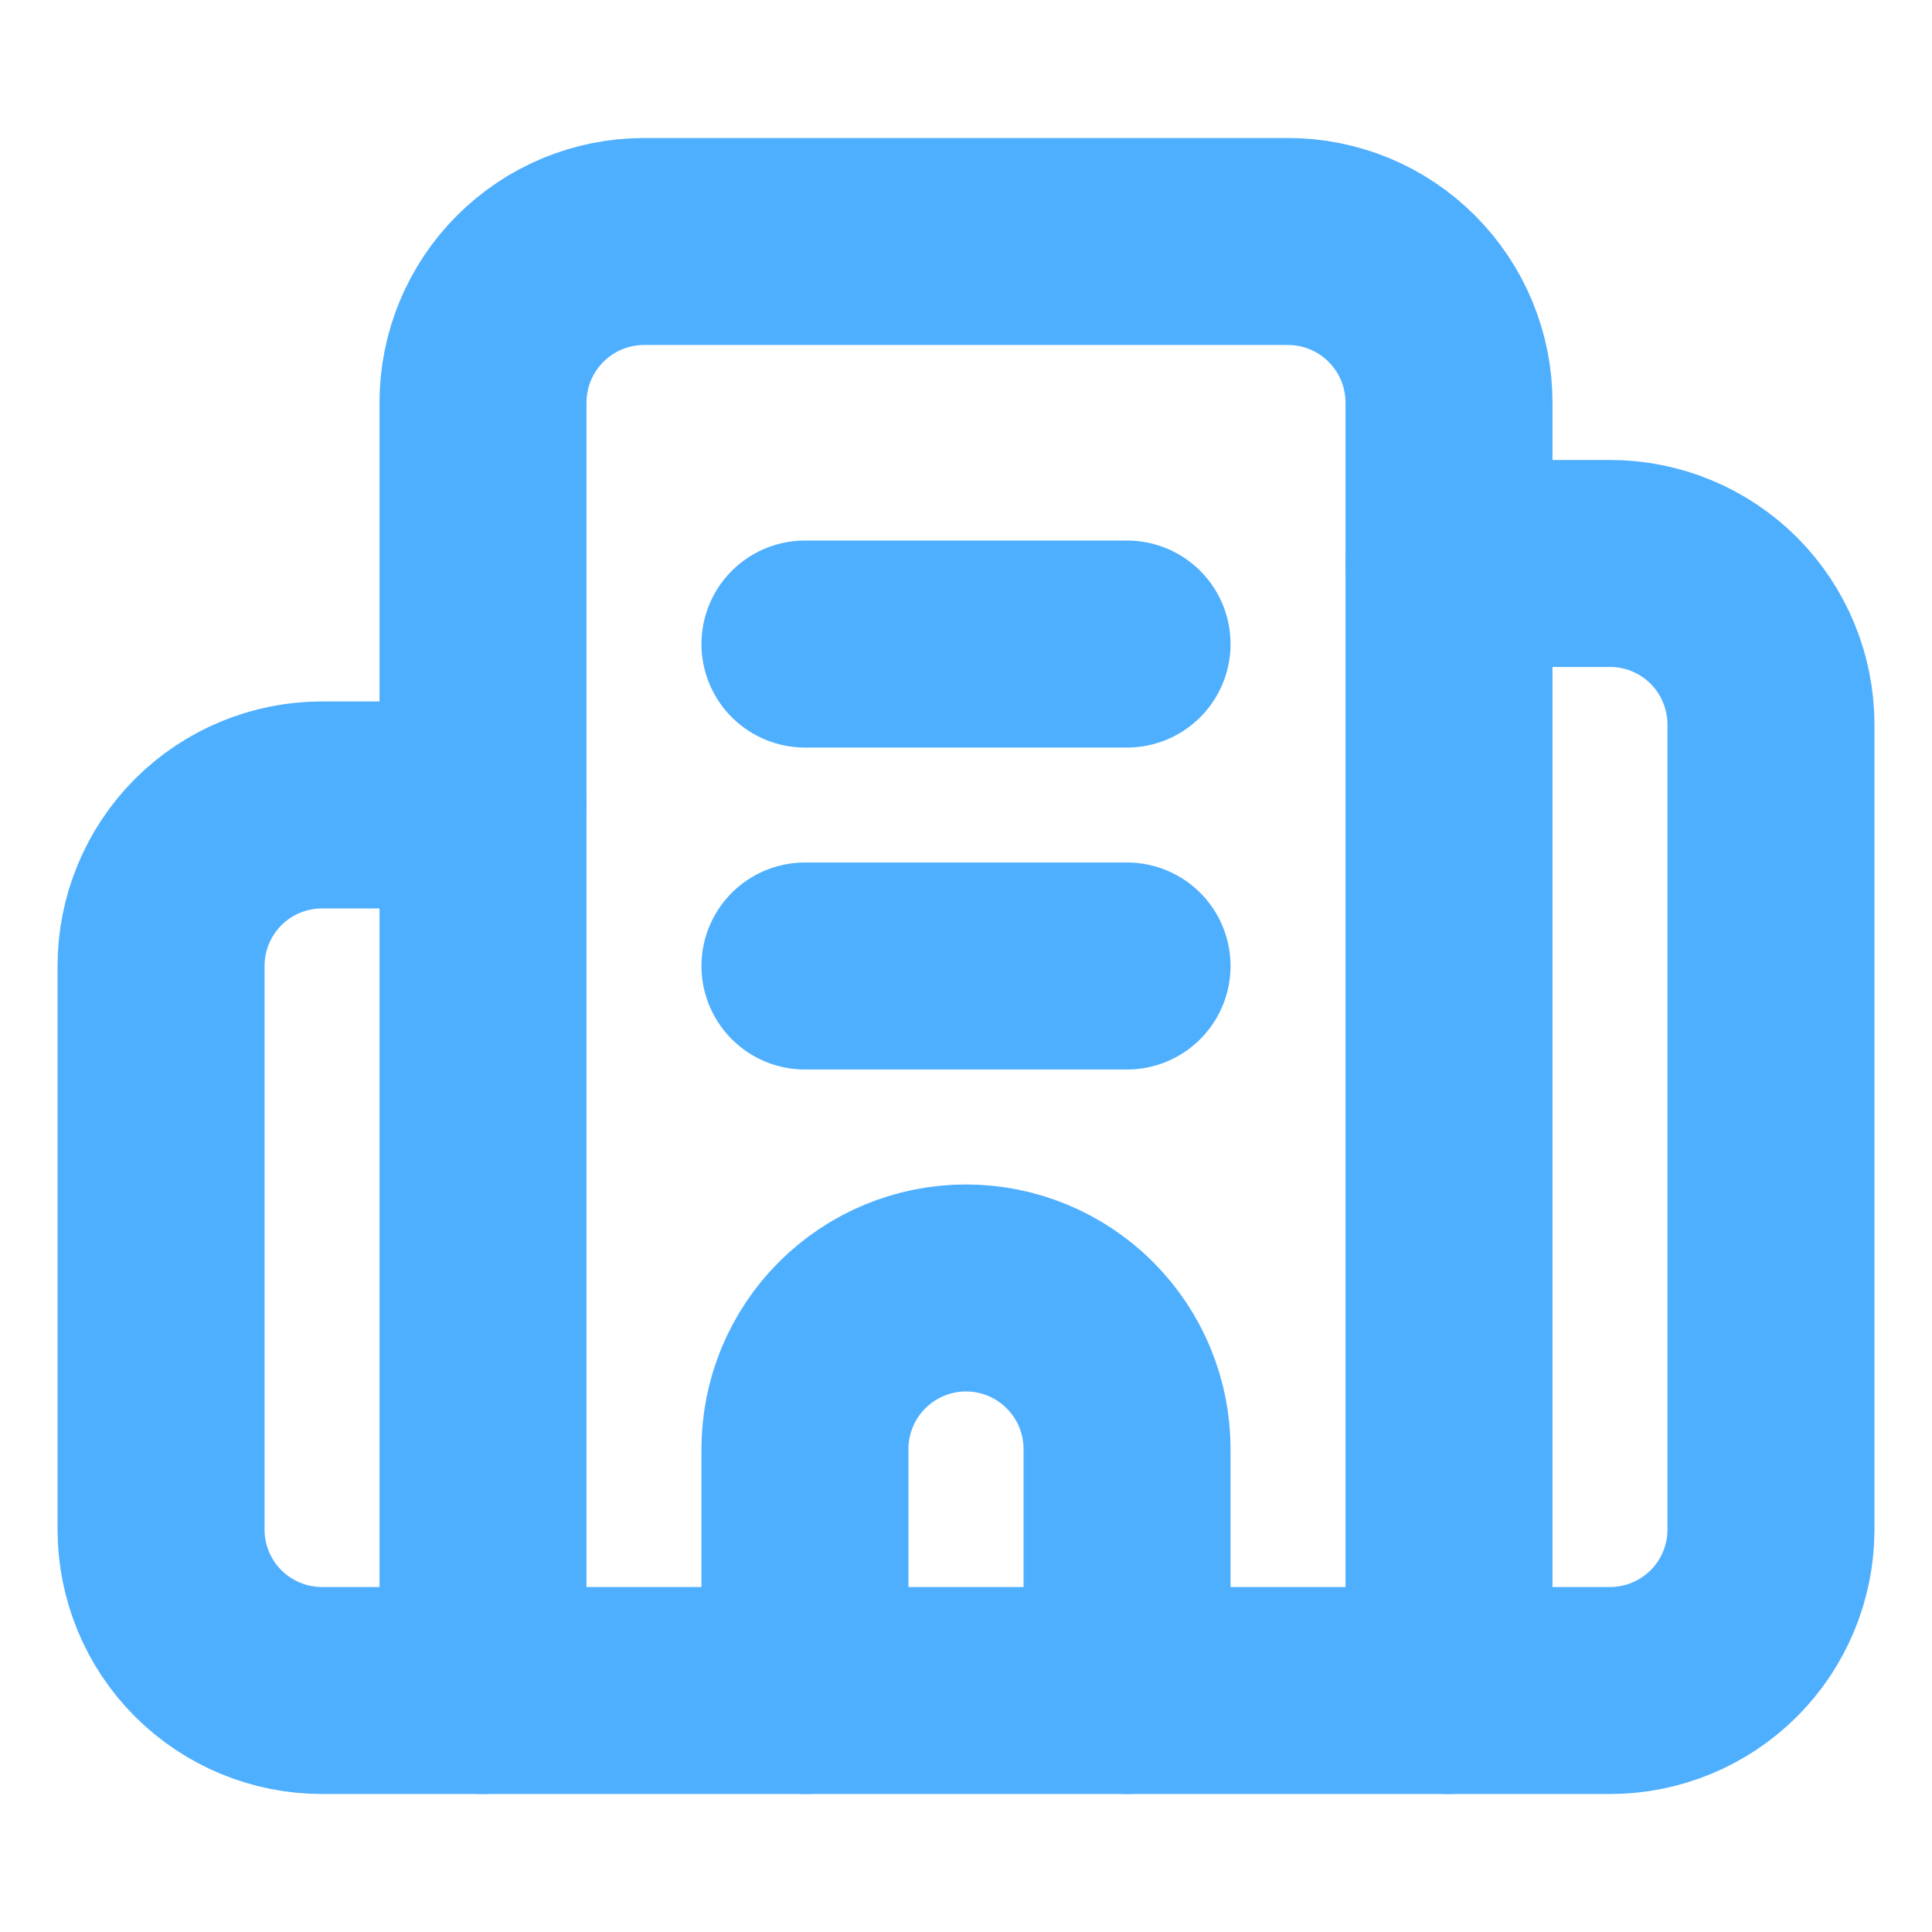
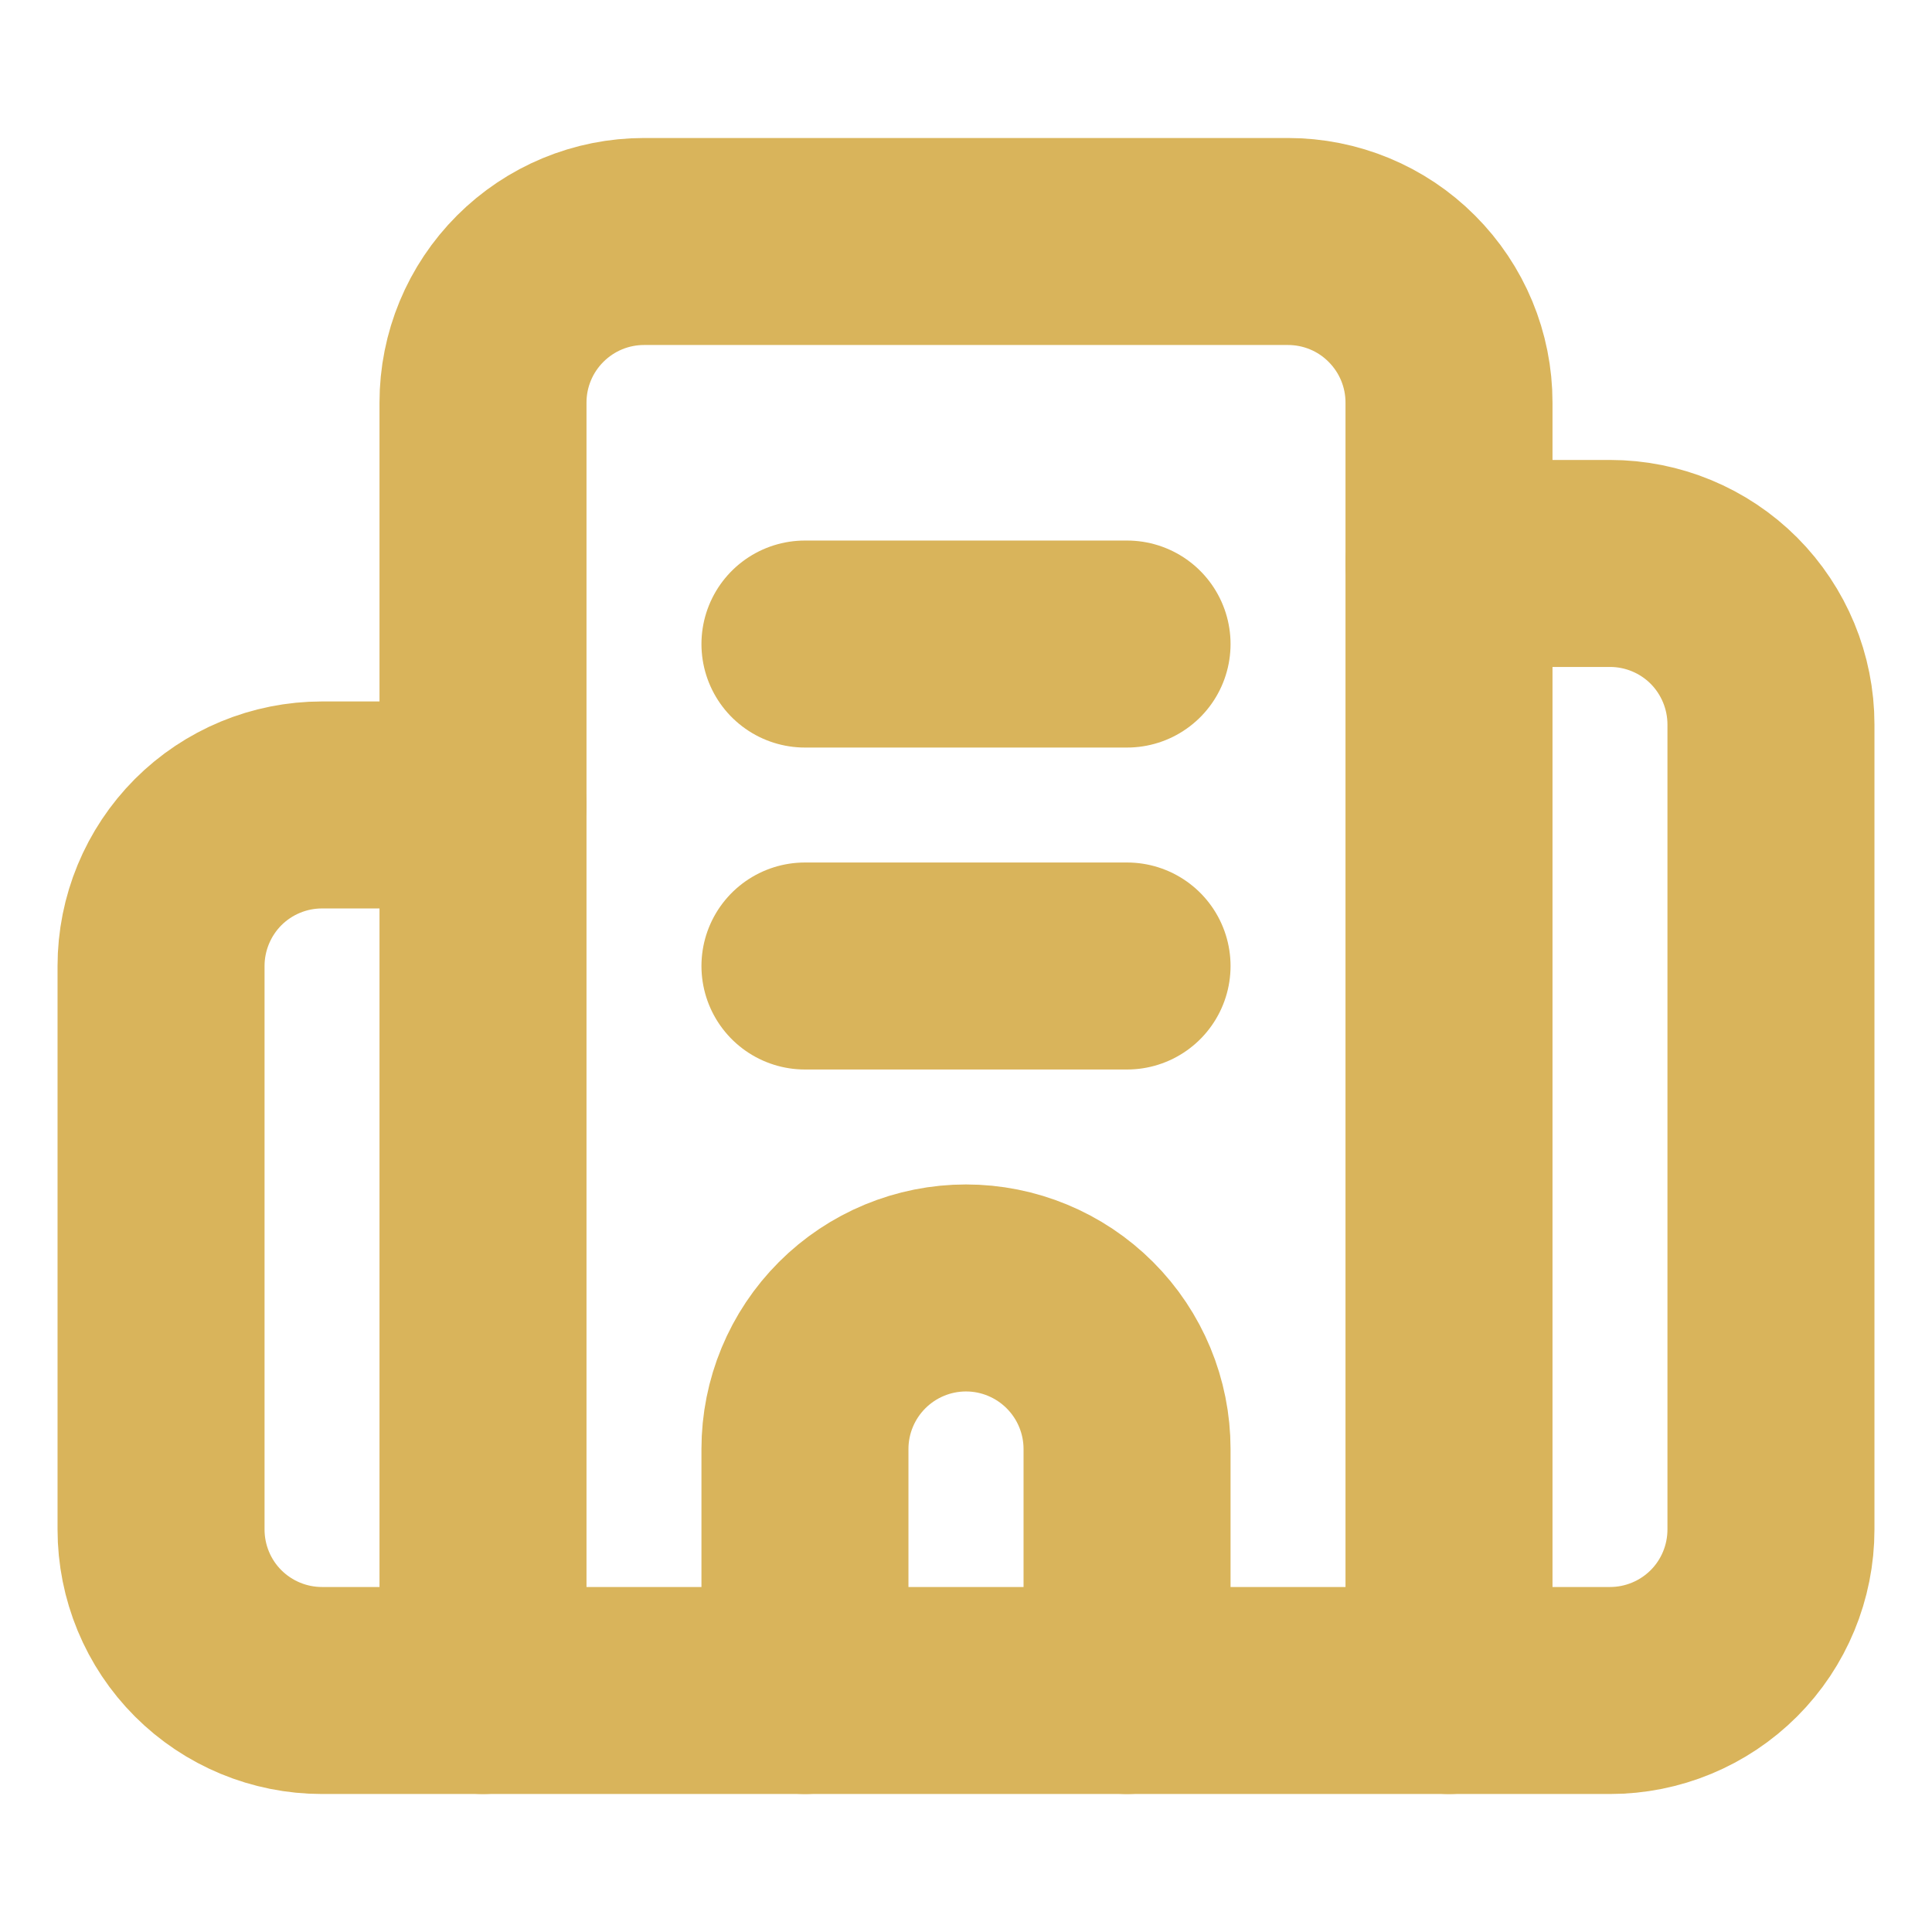
<svg xmlns="http://www.w3.org/2000/svg" preserveAspectRatio="none" overflow="visible" style="display: block;" width="14" height="14" viewBox="0 0 14 14" fill="none">
  <g id="Lucide / ìì¤Â·ë¶ì">
-     <path id="Vector" d="M5.833 7H8.167" stroke="#4FAFFF" stroke-width="1.5" stroke-linecap="round" stroke-linejoin="round" />
-     <path id="Vector_2" d="M5.833 4.667H8.167" stroke="#4FAFFF" stroke-width="1.5" stroke-linecap="round" stroke-linejoin="round" />
-     <path id="Vector_3" d="M8.167 12.25V10.5C8.167 10.191 8.044 9.894 7.825 9.675C7.606 9.456 7.309 9.333 7 9.333C6.691 9.333 6.394 9.456 6.175 9.675C5.956 9.894 5.833 10.191 5.833 10.5V12.25" stroke="#4FAFFF" stroke-width="1.5" stroke-linecap="round" stroke-linejoin="round" />
-     <path id="Vector_4" d="M3.5 5.833H2.333C2.024 5.833 1.727 5.956 1.508 6.175C1.29 6.394 1.167 6.691 1.167 7V11.083C1.167 11.393 1.29 11.69 1.508 11.908C1.727 12.127 2.024 12.25 2.333 12.25H11.667C11.976 12.25 12.273 12.127 12.492 11.908C12.71 11.69 12.833 11.393 12.833 11.083V5.25C12.833 4.941 12.71 4.644 12.492 4.425C12.273 4.206 11.976 4.083 11.667 4.083H10.5" stroke="#4FAFFF" stroke-width="1.5" stroke-linecap="round" stroke-linejoin="round" />
-     <path id="Vector_5" d="M3.5 12.25V2.917C3.5 2.607 3.623 2.311 3.842 2.092C4.061 1.873 4.357 1.75 4.667 1.75H9.333C9.643 1.75 9.94 1.873 10.158 2.092C10.377 2.311 10.5 2.607 10.5 2.917V12.25" stroke="#4FAFFF" stroke-width="1.5" stroke-linecap="round" stroke-linejoin="round" />
+     <path id="Vector" d="M5.833 7H8.167" stroke="#D9B45B" stroke-width="1.5" stroke-linecap="round" stroke-linejoin="round" />
+     <path id="Vector_2" d="M5.833 4.667H8.167" stroke="#D9B45B" stroke-width="1.5" stroke-linecap="round" stroke-linejoin="round" />
+     <path id="Vector_3" d="M8.167 12.25V10.5C8.167 10.191 8.044 9.894 7.825 9.675C7.606 9.456 7.309 9.333 7 9.333C6.691 9.333 6.394 9.456 6.175 9.675C5.956 9.894 5.833 10.191 5.833 10.5V12.25" stroke="#D9B45B" stroke-width="1.5" stroke-linecap="round" stroke-linejoin="round" />
+     <path id="Vector_4" d="M3.5 5.833H2.333C2.024 5.833 1.727 5.956 1.508 6.175C1.29 6.394 1.167 6.691 1.167 7V11.083C1.167 11.393 1.29 11.69 1.508 11.908C1.727 12.127 2.024 12.25 2.333 12.25H11.667C11.976 12.25 12.273 12.127 12.492 11.908C12.71 11.69 12.833 11.393 12.833 11.083V5.25C12.833 4.941 12.71 4.644 12.492 4.425C12.273 4.206 11.976 4.083 11.667 4.083H10.5" stroke="#D9B45B" stroke-width="1.5" stroke-linecap="round" stroke-linejoin="round" />
+     <path id="Vector_5" d="M3.5 12.25V2.917C3.5 2.607 3.623 2.311 3.842 2.092C4.061 1.873 4.357 1.75 4.667 1.75H9.333C9.643 1.75 9.94 1.873 10.158 2.092C10.377 2.311 10.5 2.607 10.5 2.917V12.25" stroke="#D9B45B" stroke-width="1.5" stroke-linecap="round" stroke-linejoin="round" />
  </g>
</svg>
